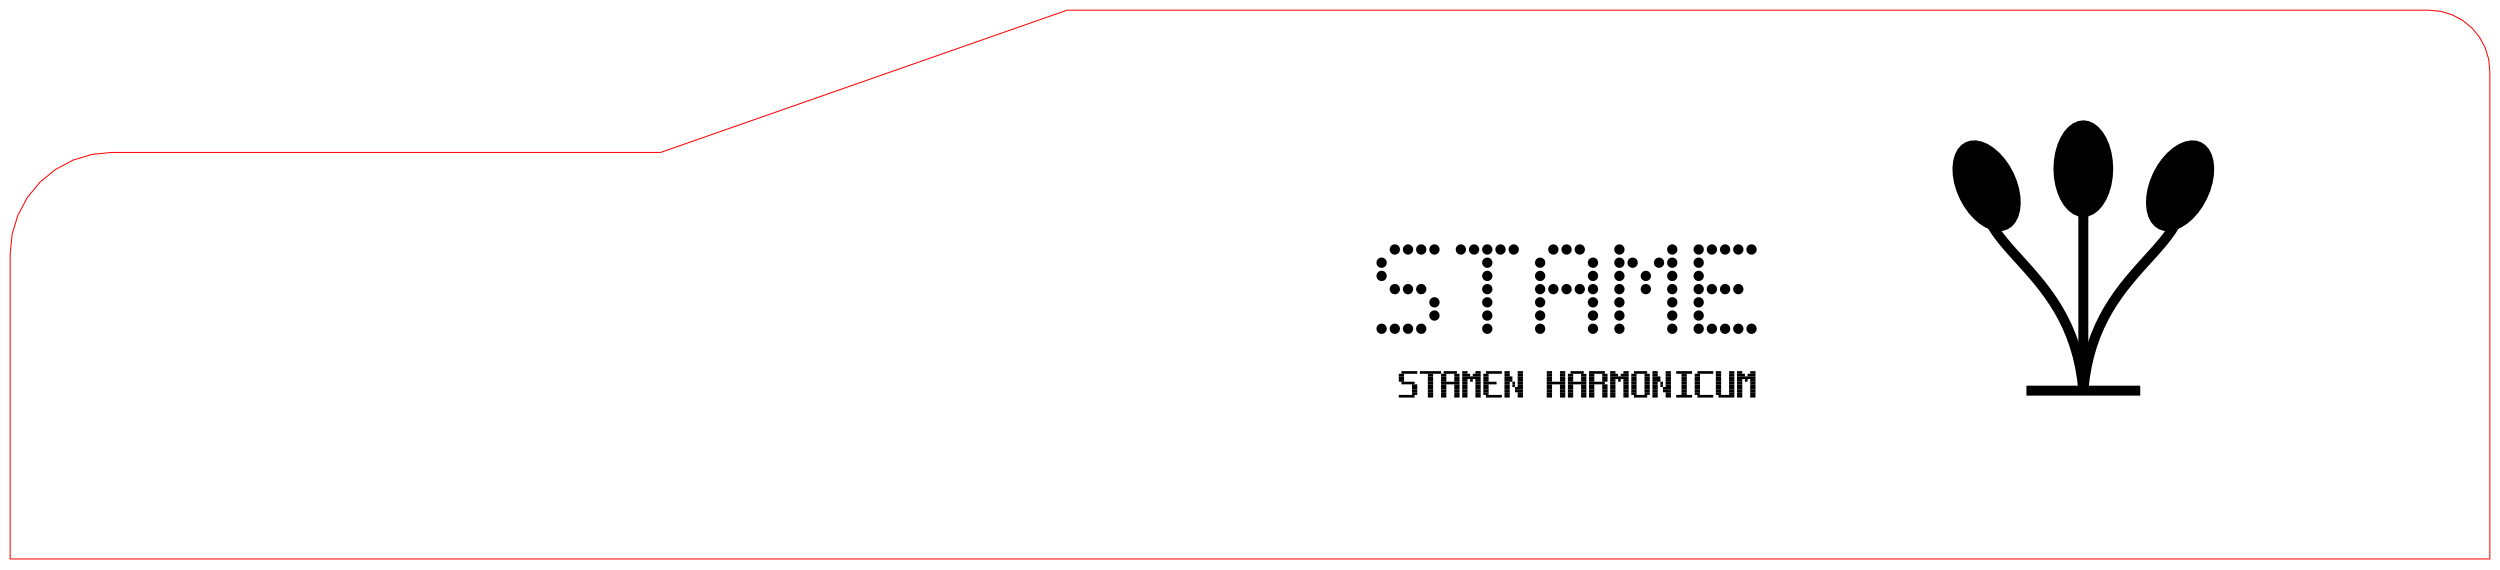
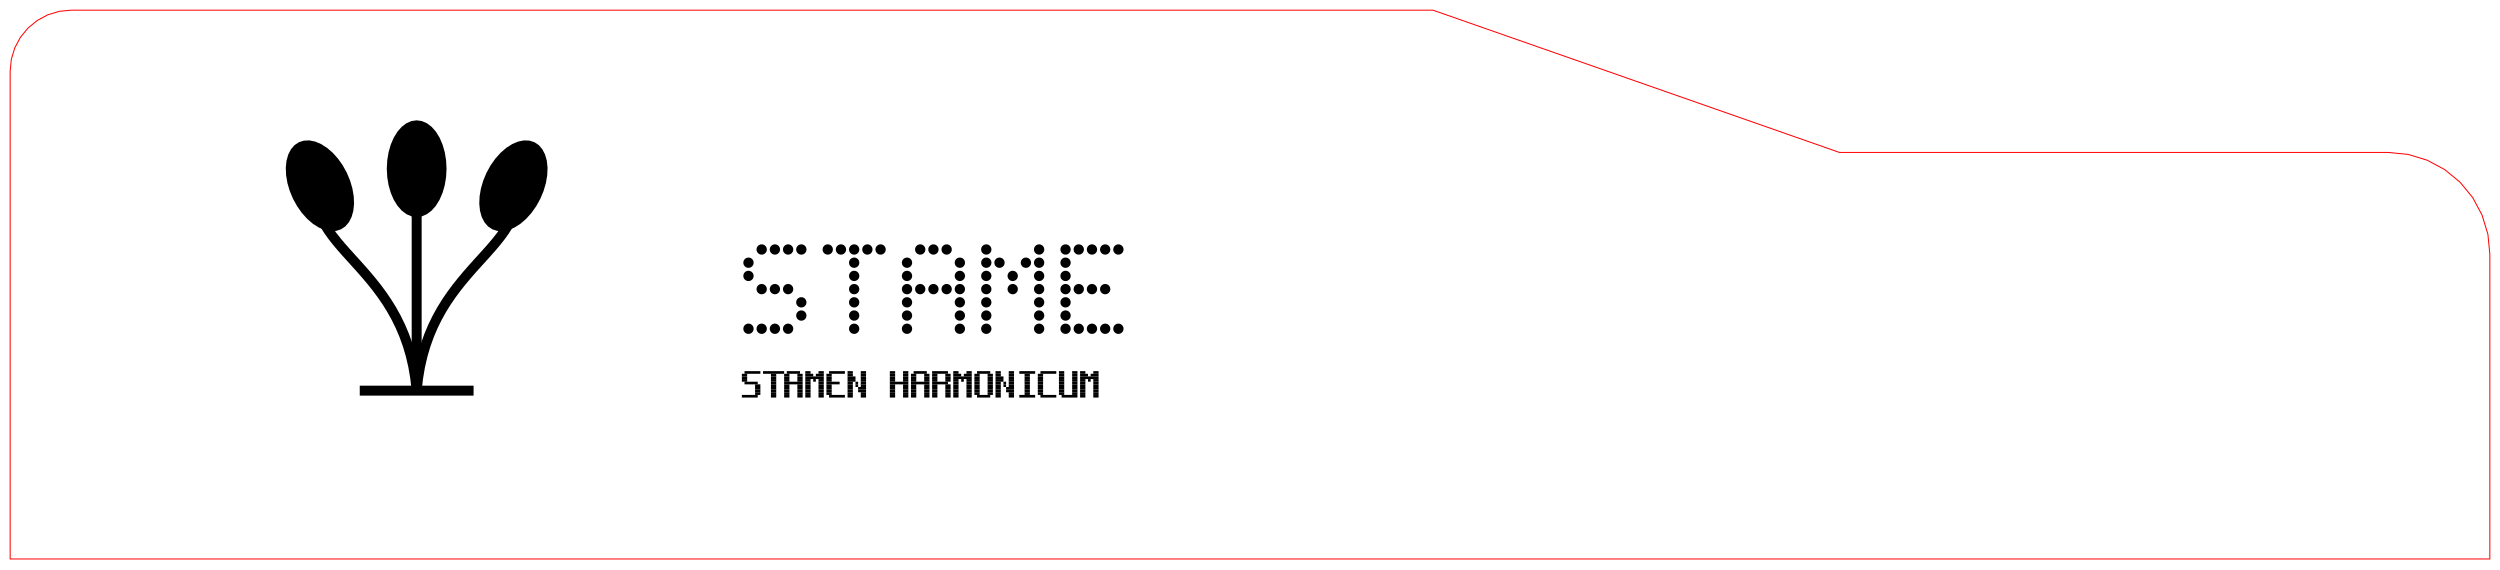
<svg xmlns="http://www.w3.org/2000/svg" width="246.00mm" height="56.00mm" viewBox="0 0 246.000 56.000">
  <g id="incisione" fill="#000000" stroke="none">
-     <path d="M205.487,38.386 L205.349,37.149 L205.149,35.971 L204.893,34.860 L204.586,33.814 L204.233,32.829 L203.840,31.902 L203.412,31.029 L202.954,30.206 L202.472,29.431 L201.971,28.699 L201.457,28.007 L200.934,27.350 L200.409,26.725 L199.887,26.128 L199.373,25.555 L198.872,25.003 L198.389,24.468 L197.930,23.946 L197.499,23.433 L197.102,22.928 L196.744,22.426 L196.428,21.924 L196.158,21.420 L195.930,20.887 L195.030,21.273 L195.275,21.844 L195.581,22.416 L195.930,22.972 L196.318,23.515 L196.739,24.051 L197.187,24.584 L197.657,25.119 L198.145,25.661 L198.645,26.212 L199.154,26.778 L199.665,27.363 L200.176,27.970 L200.680,28.604 L201.173,29.268 L201.651,29.966 L202.110,30.703 L202.543,31.483 L202.949,32.308 L203.320,33.185 L203.654,34.117 L203.945,35.108 L204.188,36.162 L204.378,37.285 L204.513,38.494 Z" />
-     <path d="M205.490,38.440 L205.490,37.632 L205.490,36.819 L205.490,36.003 L205.490,35.182 L205.490,34.360 L205.490,33.536 L205.490,32.711 L205.490,31.886 L205.490,31.062 L205.490,30.240 L205.490,29.421 L205.490,28.605 L205.490,27.794 L205.490,26.987 L205.490,26.187 L205.490,25.394 L205.490,24.609 L205.490,23.832 L205.490,23.065 L205.490,22.308 L205.490,21.562 L205.490,20.828 L205.490,20.107 L205.490,19.400 L204.510,19.400 L204.510,20.107 L204.510,20.828 L204.510,21.562 L204.510,22.308 L204.510,23.065 L204.510,23.832 L204.510,24.609 L204.510,25.394 L204.510,26.187 L204.510,26.987 L204.510,27.794 L204.510,28.605 L204.510,29.421 L204.510,30.240 L204.510,31.062 L204.510,31.886 L204.510,32.711 L204.510,33.536 L204.510,34.360 L204.510,35.182 L204.510,36.003 L204.510,36.819 L204.510,37.632 L204.510,38.440 Z" />
-     <path d="M205.487,38.494 L205.622,37.285 L205.812,36.162 L206.055,35.108 L206.346,34.117 L206.680,33.185 L207.051,32.308 L207.457,31.483 L207.890,30.703 L208.349,29.966 L208.827,29.268 L209.320,28.604 L209.824,27.970 L210.335,27.363 L210.846,26.778 L211.355,26.212 L211.855,25.661 L212.343,25.119 L212.813,24.584 L213.261,24.051 L213.682,23.515 L214.070,22.972 L214.419,22.416 L214.725,21.844 L214.970,21.273 L214.070,20.887 L213.842,21.420 L213.572,21.924 L213.256,22.426 L212.898,22.928 L212.501,23.433 L212.070,23.946 L211.611,24.468 L211.128,25.003 L210.627,25.555 L210.113,26.128 L209.591,26.725 L209.066,27.350 L208.543,28.007 L208.029,28.699 L207.528,29.431 L207.046,30.206 L206.588,31.029 L206.160,31.902 L205.767,32.829 L205.414,33.814 L205.107,34.860 L204.851,35.971 L204.651,37.149 L204.513,38.386 Z" />
-     <path d="M199.400,38.930 L210.600,38.930 L210.600,37.950 L199.400,37.950 Z" />
-     <path d="M198.127,17.001 L198.447,17.765 L198.676,18.544 L198.808,19.316 L198.839,20.055 L198.768,20.741 L198.597,21.352 L198.331,21.870 L197.979,22.279 L197.550,22.566 L197.059,22.723 L196.520,22.745 L195.949,22.631 L195.364,22.385 L194.783,22.015 L194.223,21.531 L193.700,20.948 L193.232,20.284 L192.833,19.559 L192.513,18.795 L192.284,18.016 L192.152,17.244 L192.121,16.505 L192.192,15.819 L192.363,15.208 L192.629,14.690 L192.981,14.281 L193.410,13.994 L193.901,13.837 L194.440,13.815 L195.011,13.929 L195.596,14.175 L196.177,14.545 L196.737,15.029 L197.260,15.612 L197.728,16.276 Z" />
-     <path d="M207.940,16.600 L207.895,17.427 L207.763,18.228 L207.546,18.980 L207.252,19.660 L206.890,20.246 L206.470,20.722 L206.006,21.073 L205.511,21.288 L205.000,21.360 L204.489,21.288 L203.994,21.073 L203.530,20.722 L203.110,20.246 L202.748,19.660 L202.454,18.980 L202.237,18.228 L202.105,17.427 L202.060,16.600 L202.105,15.773 L202.237,14.972 L202.454,14.220 L202.748,13.540 L203.110,12.954 L203.530,12.478 L203.994,12.127 L204.489,11.912 L205.000,11.840 L205.511,11.912 L206.006,12.127 L206.470,12.478 L206.890,12.954 L207.252,13.540 L207.546,14.220 L207.763,14.972 L207.895,15.773 Z" />
-     <path d="M217.167,19.559 L216.768,20.284 L216.300,20.948 L215.777,21.531 L215.217,22.015 L214.636,22.385 L214.051,22.631 L213.480,22.745 L212.941,22.723 L212.450,22.566 L212.021,22.279 L211.669,21.870 L211.403,21.352 L211.232,20.741 L211.161,20.055 L211.192,19.316 L211.324,18.544 L211.553,17.765 L211.873,17.001 L212.272,16.276 L212.740,15.612 L213.263,15.029 L213.823,14.545 L214.404,14.175 L214.989,13.929 L215.560,13.815 L216.099,13.837 L216.590,13.994 L217.019,14.281 L217.371,14.690 L217.637,15.208 L217.808,15.819 L217.879,16.505 L217.848,17.244 L217.716,18.016 L217.487,18.795 Z" />
-     <circle cx="137.250" cy="24.550" r="0.507" />
-     <circle cx="138.550" cy="24.550" r="0.507" />
-     <circle cx="139.850" cy="24.550" r="0.507" />
-     <circle cx="141.150" cy="24.550" r="0.507" />
-     <circle cx="135.950" cy="25.850" r="0.507" />
-     <circle cx="135.950" cy="27.150" r="0.507" />
-     <circle cx="137.250" cy="28.450" r="0.507" />
-     <circle cx="138.550" cy="28.450" r="0.507" />
-     <circle cx="139.850" cy="28.450" r="0.507" />
-     <circle cx="141.150" cy="29.750" r="0.507" />
-     <circle cx="141.150" cy="31.050" r="0.507" />
-     <circle cx="135.950" cy="32.350" r="0.507" />
-     <circle cx="137.250" cy="32.350" r="0.507" />
-     <circle cx="138.550" cy="32.350" r="0.507" />
-     <circle cx="139.850" cy="32.350" r="0.507" />
-     <circle cx="143.750" cy="24.550" r="0.507" />
-     <circle cx="145.050" cy="24.550" r="0.507" />
-     <circle cx="146.350" cy="24.550" r="0.507" />
-     <circle cx="147.650" cy="24.550" r="0.507" />
-     <circle cx="148.950" cy="24.550" r="0.507" />
-     <circle cx="146.350" cy="25.850" r="0.507" />
-     <circle cx="146.350" cy="27.150" r="0.507" />
-     <circle cx="146.350" cy="28.450" r="0.507" />
-     <circle cx="146.350" cy="29.750" r="0.507" />
-     <circle cx="146.350" cy="31.050" r="0.507" />
-     <circle cx="146.350" cy="32.350" r="0.507" />
-     <circle cx="152.850" cy="24.550" r="0.507" />
-     <circle cx="154.150" cy="24.550" r="0.507" />
-     <circle cx="155.450" cy="24.550" r="0.507" />
-     <circle cx="151.550" cy="25.850" r="0.507" />
-     <circle cx="156.750" cy="25.850" r="0.507" />
-     <circle cx="151.550" cy="27.150" r="0.507" />
-     <circle cx="156.750" cy="27.150" r="0.507" />
-     <circle cx="151.550" cy="28.450" r="0.507" />
-     <circle cx="152.850" cy="28.450" r="0.507" />
-     <circle cx="154.150" cy="28.450" r="0.507" />
-     <circle cx="155.450" cy="28.450" r="0.507" />
-     <circle cx="156.750" cy="28.450" r="0.507" />
-     <circle cx="151.550" cy="29.750" r="0.507" />
-     <circle cx="156.750" cy="29.750" r="0.507" />
-     <circle cx="151.550" cy="31.050" r="0.507" />
-     <circle cx="156.750" cy="31.050" r="0.507" />
-     <circle cx="151.550" cy="32.350" r="0.507" />
-     <circle cx="156.750" cy="32.350" r="0.507" />
-     <circle cx="159.350" cy="24.550" r="0.507" />
-     <circle cx="164.550" cy="24.550" r="0.507" />
-     <circle cx="159.350" cy="25.850" r="0.507" />
-     <circle cx="160.650" cy="25.850" r="0.507" />
-     <circle cx="163.250" cy="25.850" r="0.507" />
-     <circle cx="164.550" cy="25.850" r="0.507" />
-     <circle cx="159.350" cy="27.150" r="0.507" />
-     <circle cx="161.950" cy="27.150" r="0.507" />
-     <circle cx="164.550" cy="27.150" r="0.507" />
-     <circle cx="159.350" cy="28.450" r="0.507" />
-     <circle cx="161.950" cy="28.450" r="0.507" />
-     <circle cx="164.550" cy="28.450" r="0.507" />
-     <circle cx="159.350" cy="29.750" r="0.507" />
-     <circle cx="164.550" cy="29.750" r="0.507" />
-     <circle cx="159.350" cy="31.050" r="0.507" />
-     <circle cx="164.550" cy="31.050" r="0.507" />
-     <circle cx="159.350" cy="32.350" r="0.507" />
-     <circle cx="164.550" cy="32.350" r="0.507" />
-     <circle cx="167.150" cy="24.550" r="0.507" />
-     <circle cx="168.450" cy="24.550" r="0.507" />
-     <circle cx="169.750" cy="24.550" r="0.507" />
-     <circle cx="171.050" cy="24.550" r="0.507" />
-     <circle cx="172.350" cy="24.550" r="0.507" />
-     <circle cx="167.150" cy="25.850" r="0.507" />
-     <circle cx="167.150" cy="27.150" r="0.507" />
-     <circle cx="167.150" cy="28.450" r="0.507" />
-     <circle cx="168.450" cy="28.450" r="0.507" />
-     <circle cx="169.750" cy="28.450" r="0.507" />
-     <circle cx="171.050" cy="28.450" r="0.507" />
-     <circle cx="167.150" cy="29.750" r="0.507" />
-     <circle cx="167.150" cy="31.050" r="0.507" />
-     <circle cx="167.150" cy="32.350" r="0.507" />
-     <circle cx="168.450" cy="32.350" r="0.507" />
-     <circle cx="169.750" cy="32.350" r="0.507" />
-     <circle cx="171.050" cy="32.350" r="0.507" />
-     <circle cx="172.350" cy="32.350" r="0.507" />
-     <rect x="137.900" y="36.520" width="1.560" height="0.260" />
-     <rect x="137.640" y="36.780" width="0.520" height="0.260" />
-     <rect x="137.640" y="37.040" width="0.520" height="0.260" />
-     <rect x="137.640" y="37.300" width="0.520" height="0.260" />
-     <rect x="137.900" y="37.560" width="1.300" height="0.260" />
-     <rect x="138.940" y="37.820" width="0.520" height="0.260" />
-     <rect x="138.940" y="38.080" width="0.520" height="0.260" />
-     <rect x="138.940" y="38.340" width="0.520" height="0.260" />
-     <rect x="138.940" y="38.600" width="0.520" height="0.260" />
-     <rect x="137.640" y="38.860" width="1.560" height="0.260" />
-     <rect x="139.720" y="36.520" width="2.080" height="0.260" />
-     <rect x="140.500" y="36.780" width="0.520" height="0.260" />
-     <rect x="140.500" y="37.040" width="0.520" height="0.260" />
-     <rect x="140.500" y="37.300" width="0.520" height="0.260" />
-     <rect x="140.500" y="37.560" width="0.520" height="0.260" />
-     <rect x="140.500" y="37.820" width="0.520" height="0.260" />
-     <rect x="140.500" y="38.080" width="0.520" height="0.260" />
-     <rect x="140.500" y="38.340" width="0.520" height="0.260" />
-     <rect x="140.500" y="38.600" width="0.520" height="0.260" />
-     <rect x="140.500" y="38.860" width="0.520" height="0.260" />
-     <rect x="142.060" y="36.520" width="1.300" height="0.260" />
-     <rect x="141.800" y="36.780" width="0.520" height="0.260" />
-     <rect x="143.100" y="36.780" width="0.520" height="0.260" />
-     <rect x="141.800" y="37.040" width="0.520" height="0.260" />
-     <rect x="143.100" y="37.040" width="0.520" height="0.260" />
-     <rect x="141.800" y="37.300" width="0.520" height="0.260" />
-     <rect x="143.100" y="37.300" width="0.520" height="0.260" />
-     <rect x="141.800" y="37.560" width="1.820" height="0.260" />
-     <rect x="141.800" y="37.820" width="0.520" height="0.260" />
-     <rect x="143.100" y="37.820" width="0.520" height="0.260" />
-     <rect x="141.800" y="38.080" width="0.520" height="0.260" />
-     <rect x="143.100" y="38.080" width="0.520" height="0.260" />
-     <rect x="141.800" y="38.340" width="0.520" height="0.260" />
-     <rect x="143.100" y="38.340" width="0.520" height="0.260" />
-     <rect x="141.800" y="38.600" width="0.520" height="0.260" />
-     <rect x="143.100" y="38.600" width="0.520" height="0.260" />
-     <rect x="141.800" y="38.860" width="0.520" height="0.260" />
-     <rect x="143.100" y="38.860" width="0.520" height="0.260" />
-     <rect x="143.880" y="36.520" width="0.520" height="0.260" />
-     <rect x="145.180" y="36.520" width="0.520" height="0.260" />
-     <rect x="143.880" y="36.780" width="0.780" height="0.260" />
-     <rect x="144.920" y="36.780" width="0.780" height="0.260" />
-     <rect x="143.880" y="37.040" width="1.820" height="0.260" />
-     <rect x="143.880" y="37.300" width="0.520" height="0.260" />
-     <rect x="144.660" y="37.300" width="0.260" height="0.260" />
-     <rect x="145.180" y="37.300" width="0.520" height="0.260" />
-     <rect x="143.880" y="37.560" width="0.520" height="0.260" />
-     <rect x="145.180" y="37.560" width="0.520" height="0.260" />
-     <rect x="143.880" y="37.820" width="0.520" height="0.260" />
-     <rect x="145.180" y="37.820" width="0.520" height="0.260" />
-     <rect x="143.880" y="38.080" width="0.520" height="0.260" />
-     <rect x="145.180" y="38.080" width="0.520" height="0.260" />
-     <rect x="143.880" y="38.340" width="0.520" height="0.260" />
-     <rect x="145.180" y="38.340" width="0.520" height="0.260" />
-     <rect x="143.880" y="38.600" width="0.520" height="0.260" />
-     <rect x="145.180" y="38.600" width="0.520" height="0.260" />
-     <rect x="143.880" y="38.860" width="0.520" height="0.260" />
-     <rect x="145.180" y="38.860" width="0.520" height="0.260" />
-     <rect x="146.220" y="36.520" width="1.560" height="0.260" />
-     <rect x="145.960" y="36.780" width="0.520" height="0.260" />
-     <rect x="145.960" y="37.040" width="0.520" height="0.260" />
-     <rect x="145.960" y="37.300" width="0.520" height="0.260" />
-     <rect x="145.960" y="37.560" width="1.300" height="0.260" />
-     <rect x="145.960" y="37.820" width="0.520" height="0.260" />
-     <rect x="145.960" y="38.080" width="0.520" height="0.260" />
-     <rect x="145.960" y="38.340" width="0.520" height="0.260" />
-     <rect x="145.960" y="38.600" width="0.520" height="0.260" />
-     <rect x="146.220" y="38.860" width="1.560" height="0.260" />
-     <rect x="148.040" y="36.520" width="0.520" height="0.260" />
-     <rect x="149.340" y="36.520" width="0.520" height="0.260" />
-     <rect x="148.040" y="36.780" width="0.520" height="0.260" />
-     <rect x="149.340" y="36.780" width="0.520" height="0.260" />
-     <rect x="148.040" y="37.040" width="0.780" height="0.260" />
-     <rect x="149.340" y="37.040" width="0.520" height="0.260" />
-     <rect x="148.040" y="37.300" width="0.780" height="0.260" />
-     <rect x="149.340" y="37.300" width="0.520" height="0.260" />
-     <rect x="148.040" y="37.560" width="0.520" height="0.260" />
-     <rect x="148.820" y="37.560" width="0.260" height="0.260" />
-     <rect x="149.340" y="37.560" width="0.520" height="0.260" />
-     <rect x="148.040" y="37.820" width="0.520" height="0.260" />
-     <rect x="148.820" y="37.820" width="0.260" height="0.260" />
-     <rect x="149.340" y="37.820" width="0.520" height="0.260" />
-     <rect x="148.040" y="38.080" width="0.520" height="0.260" />
-     <rect x="149.080" y="38.080" width="0.780" height="0.260" />
-     <rect x="148.040" y="38.340" width="0.520" height="0.260" />
-     <rect x="149.080" y="38.340" width="0.780" height="0.260" />
-     <rect x="148.040" y="38.600" width="0.520" height="0.260" />
-     <rect x="149.340" y="38.600" width="0.520" height="0.260" />
-     <rect x="148.040" y="38.860" width="0.520" height="0.260" />
-     <rect x="149.340" y="38.860" width="0.520" height="0.260" />
-     <rect x="152.200" y="36.520" width="0.520" height="0.260" />
-     <rect x="153.500" y="36.520" width="0.520" height="0.260" />
-     <rect x="152.200" y="36.780" width="0.520" height="0.260" />
-     <rect x="153.500" y="36.780" width="0.520" height="0.260" />
-     <rect x="152.200" y="37.040" width="0.520" height="0.260" />
-     <rect x="153.500" y="37.040" width="0.520" height="0.260" />
-     <rect x="152.200" y="37.300" width="0.520" height="0.260" />
-     <rect x="153.500" y="37.300" width="0.520" height="0.260" />
-     <rect x="152.200" y="37.560" width="1.820" height="0.260" />
-     <rect x="152.200" y="37.820" width="0.520" height="0.260" />
-     <rect x="153.500" y="37.820" width="0.520" height="0.260" />
-     <rect x="152.200" y="38.080" width="0.520" height="0.260" />
-     <rect x="153.500" y="38.080" width="0.520" height="0.260" />
-     <rect x="152.200" y="38.340" width="0.520" height="0.260" />
-     <rect x="153.500" y="38.340" width="0.520" height="0.260" />
-     <rect x="152.200" y="38.600" width="0.520" height="0.260" />
-     <rect x="153.500" y="38.600" width="0.520" height="0.260" />
-     <rect x="152.200" y="38.860" width="0.520" height="0.260" />
-     <rect x="153.500" y="38.860" width="0.520" height="0.260" />
-     <rect x="154.540" y="36.520" width="1.300" height="0.260" />
-     <rect x="154.280" y="36.780" width="0.520" height="0.260" />
-     <rect x="155.580" y="36.780" width="0.520" height="0.260" />
-     <rect x="154.280" y="37.040" width="0.520" height="0.260" />
-     <rect x="155.580" y="37.040" width="0.520" height="0.260" />
-     <rect x="154.280" y="37.300" width="0.520" height="0.260" />
-     <rect x="155.580" y="37.300" width="0.520" height="0.260" />
-     <rect x="154.280" y="37.560" width="1.820" height="0.260" />
-     <rect x="154.280" y="37.820" width="0.520" height="0.260" />
-     <rect x="155.580" y="37.820" width="0.520" height="0.260" />
-     <rect x="154.280" y="38.080" width="0.520" height="0.260" />
-     <rect x="155.580" y="38.080" width="0.520" height="0.260" />
-     <rect x="154.280" y="38.340" width="0.520" height="0.260" />
-     <rect x="155.580" y="38.340" width="0.520" height="0.260" />
-     <rect x="154.280" y="38.600" width="0.520" height="0.260" />
-     <rect x="155.580" y="38.600" width="0.520" height="0.260" />
-     <rect x="154.280" y="38.860" width="0.520" height="0.260" />
-     <rect x="155.580" y="38.860" width="0.520" height="0.260" />
-     <rect x="156.360" y="36.520" width="1.560" height="0.260" />
-     <rect x="156.360" y="36.780" width="0.520" height="0.260" />
-     <rect x="157.660" y="36.780" width="0.520" height="0.260" />
-     <rect x="156.360" y="37.040" width="0.520" height="0.260" />
-     <rect x="157.660" y="37.040" width="0.520" height="0.260" />
-     <rect x="156.360" y="37.300" width="0.520" height="0.260" />
-     <rect x="157.660" y="37.300" width="0.520" height="0.260" />
-     <rect x="156.360" y="37.560" width="1.560" height="0.260" />
-     <rect x="156.360" y="37.820" width="0.520" height="0.260" />
-     <rect x="157.660" y="37.820" width="0.520" height="0.260" />
-     <rect x="156.360" y="38.080" width="0.520" height="0.260" />
-     <rect x="157.660" y="38.080" width="0.520" height="0.260" />
-     <rect x="156.360" y="38.340" width="0.520" height="0.260" />
-     <rect x="157.660" y="38.340" width="0.520" height="0.260" />
-     <rect x="156.360" y="38.600" width="0.520" height="0.260" />
-     <rect x="157.660" y="38.600" width="0.520" height="0.260" />
-     <rect x="156.360" y="38.860" width="0.520" height="0.260" />
-     <rect x="157.660" y="38.860" width="0.520" height="0.260" />
-     <rect x="158.440" y="36.520" width="0.520" height="0.260" />
-     <rect x="159.740" y="36.520" width="0.520" height="0.260" />
-     <rect x="158.440" y="36.780" width="0.780" height="0.260" />
-     <rect x="159.480" y="36.780" width="0.780" height="0.260" />
-     <rect x="158.440" y="37.040" width="1.820" height="0.260" />
-     <rect x="158.440" y="37.300" width="0.520" height="0.260" />
-     <rect x="159.220" y="37.300" width="0.260" height="0.260" />
-     <rect x="159.740" y="37.300" width="0.520" height="0.260" />
-     <rect x="158.440" y="37.560" width="0.520" height="0.260" />
-     <rect x="159.740" y="37.560" width="0.520" height="0.260" />
-     <rect x="158.440" y="37.820" width="0.520" height="0.260" />
-     <rect x="159.740" y="37.820" width="0.520" height="0.260" />
-     <rect x="158.440" y="38.080" width="0.520" height="0.260" />
-     <rect x="159.740" y="38.080" width="0.520" height="0.260" />
-     <rect x="158.440" y="38.340" width="0.520" height="0.260" />
-     <rect x="159.740" y="38.340" width="0.520" height="0.260" />
-     <rect x="158.440" y="38.600" width="0.520" height="0.260" />
-     <rect x="159.740" y="38.600" width="0.520" height="0.260" />
-     <rect x="158.440" y="38.860" width="0.520" height="0.260" />
-     <rect x="159.740" y="38.860" width="0.520" height="0.260" />
-     <rect x="160.780" y="36.520" width="1.300" height="0.260" />
-     <rect x="160.520" y="36.780" width="0.520" height="0.260" />
-     <rect x="161.820" y="36.780" width="0.520" height="0.260" />
-     <rect x="160.520" y="37.040" width="0.520" height="0.260" />
-     <rect x="161.820" y="37.040" width="0.520" height="0.260" />
-     <rect x="160.520" y="37.300" width="0.520" height="0.260" />
-     <rect x="161.820" y="37.300" width="0.520" height="0.260" />
-     <rect x="160.520" y="37.560" width="0.520" height="0.260" />
-     <rect x="161.820" y="37.560" width="0.520" height="0.260" />
-     <rect x="160.520" y="37.820" width="0.520" height="0.260" />
-     <rect x="161.820" y="37.820" width="0.520" height="0.260" />
-     <rect x="160.520" y="38.080" width="0.520" height="0.260" />
-     <rect x="161.820" y="38.080" width="0.520" height="0.260" />
-     <rect x="160.520" y="38.340" width="0.520" height="0.260" />
-     <rect x="161.820" y="38.340" width="0.520" height="0.260" />
-     <rect x="160.520" y="38.600" width="0.520" height="0.260" />
-     <rect x="161.820" y="38.600" width="0.520" height="0.260" />
-     <rect x="160.780" y="38.860" width="1.300" height="0.260" />
-     <rect x="162.600" y="36.520" width="0.520" height="0.260" />
-     <rect x="163.900" y="36.520" width="0.520" height="0.260" />
-     <rect x="162.600" y="36.780" width="0.520" height="0.260" />
-     <rect x="163.900" y="36.780" width="0.520" height="0.260" />
-     <rect x="162.600" y="37.040" width="0.780" height="0.260" />
-     <rect x="163.900" y="37.040" width="0.520" height="0.260" />
-     <rect x="162.600" y="37.300" width="0.780" height="0.260" />
-     <rect x="163.900" y="37.300" width="0.520" height="0.260" />
-     <rect x="162.600" y="37.560" width="0.520" height="0.260" />
-     <rect x="163.380" y="37.560" width="0.260" height="0.260" />
-     <rect x="163.900" y="37.560" width="0.520" height="0.260" />
-     <rect x="162.600" y="37.820" width="0.520" height="0.260" />
-     <rect x="163.380" y="37.820" width="0.260" height="0.260" />
-     <rect x="163.900" y="37.820" width="0.520" height="0.260" />
-     <rect x="162.600" y="38.080" width="0.520" height="0.260" />
-     <rect x="163.640" y="38.080" width="0.780" height="0.260" />
-     <rect x="162.600" y="38.340" width="0.520" height="0.260" />
-     <rect x="163.640" y="38.340" width="0.780" height="0.260" />
-     <rect x="162.600" y="38.600" width="0.520" height="0.260" />
-     <rect x="163.900" y="38.600" width="0.520" height="0.260" />
-     <rect x="162.600" y="38.860" width="0.520" height="0.260" />
-     <rect x="163.900" y="38.860" width="0.520" height="0.260" />
-     <rect x="164.940" y="36.520" width="1.560" height="0.260" />
-     <rect x="165.460" y="36.780" width="0.520" height="0.260" />
-     <rect x="165.460" y="37.040" width="0.520" height="0.260" />
-     <rect x="165.460" y="37.300" width="0.520" height="0.260" />
-     <rect x="165.460" y="37.560" width="0.520" height="0.260" />
-     <rect x="165.460" y="37.820" width="0.520" height="0.260" />
-     <rect x="165.460" y="38.080" width="0.520" height="0.260" />
-     <rect x="165.460" y="38.340" width="0.520" height="0.260" />
-     <rect x="165.460" y="38.600" width="0.520" height="0.260" />
-     <rect x="164.940" y="38.860" width="1.560" height="0.260" />
-     <rect x="167.020" y="36.520" width="1.560" height="0.260" />
-     <rect x="166.760" y="36.780" width="0.520" height="0.260" />
-     <rect x="166.760" y="37.040" width="0.520" height="0.260" />
-     <rect x="166.760" y="37.300" width="0.520" height="0.260" />
-     <rect x="166.760" y="37.560" width="0.520" height="0.260" />
-     <rect x="166.760" y="37.820" width="0.520" height="0.260" />
-     <rect x="166.760" y="38.080" width="0.520" height="0.260" />
-     <rect x="166.760" y="38.340" width="0.520" height="0.260" />
-     <rect x="166.760" y="38.600" width="0.520" height="0.260" />
-     <rect x="167.020" y="38.860" width="1.560" height="0.260" />
-     <rect x="168.840" y="36.520" width="0.520" height="0.260" />
-     <rect x="170.140" y="36.520" width="0.520" height="0.260" />
-     <rect x="168.840" y="36.780" width="0.520" height="0.260" />
-     <rect x="170.140" y="36.780" width="0.520" height="0.260" />
-     <rect x="168.840" y="37.040" width="0.520" height="0.260" />
-     <rect x="170.140" y="37.040" width="0.520" height="0.260" />
-     <rect x="168.840" y="37.300" width="0.520" height="0.260" />
-     <rect x="170.140" y="37.300" width="0.520" height="0.260" />
-     <rect x="168.840" y="37.560" width="0.520" height="0.260" />
-     <rect x="170.140" y="37.560" width="0.520" height="0.260" />
-     <rect x="168.840" y="37.820" width="0.520" height="0.260" />
-     <rect x="170.140" y="37.820" width="0.520" height="0.260" />
-     <rect x="168.840" y="38.080" width="0.520" height="0.260" />
-     <rect x="170.140" y="38.080" width="0.520" height="0.260" />
-     <rect x="168.840" y="38.340" width="0.520" height="0.260" />
-     <rect x="170.140" y="38.340" width="0.520" height="0.260" />
-     <rect x="168.840" y="38.600" width="0.520" height="0.260" />
-     <rect x="170.140" y="38.600" width="0.520" height="0.260" />
-     <rect x="169.100" y="38.860" width="1.560" height="0.260" />
-     <rect x="170.920" y="36.520" width="0.520" height="0.260" />
-     <rect x="172.220" y="36.520" width="0.520" height="0.260" />
-     <rect x="170.920" y="36.780" width="0.780" height="0.260" />
-     <rect x="171.960" y="36.780" width="0.780" height="0.260" />
-     <rect x="170.920" y="37.040" width="1.820" height="0.260" />
-     <rect x="170.920" y="37.300" width="0.520" height="0.260" />
-     <rect x="171.700" y="37.300" width="0.260" height="0.260" />
-     <rect x="172.220" y="37.300" width="0.520" height="0.260" />
-     <rect x="170.920" y="37.560" width="0.520" height="0.260" />
-     <rect x="172.220" y="37.560" width="0.520" height="0.260" />
-     <rect x="170.920" y="37.820" width="0.520" height="0.260" />
-     <rect x="172.220" y="37.820" width="0.520" height="0.260" />
-     <rect x="170.920" y="38.080" width="0.520" height="0.260" />
-     <rect x="172.220" y="38.080" width="0.520" height="0.260" />
-     <rect x="170.920" y="38.340" width="0.520" height="0.260" />
-     <rect x="172.220" y="38.340" width="0.520" height="0.260" />
-     <rect x="170.920" y="38.600" width="0.520" height="0.260" />
-     <rect x="172.220" y="38.600" width="0.520" height="0.260" />
-     <rect x="170.920" y="38.860" width="0.520" height="0.260" />
-     <rect x="172.220" y="38.860" width="0.520" height="0.260" />
+     <path d="M41.487,38.386 L41.349,37.149 L41.149,35.971 L40.893,34.860 L40.586,33.814 L40.233,32.829 L39.840,31.902 L39.412,31.029 L38.954,30.206 L38.472,29.431 L37.971,28.699 L37.457,28.007 L36.934,27.350 L36.409,26.725 L35.887,26.128 L35.373,25.555 L34.872,25.003 L34.389,24.468 L33.930,23.946 L33.499,23.433 L33.102,22.928 L32.744,22.426 L32.428,21.924 L32.158,21.420 L31.930,20.887 L31.030,21.273 L31.275,21.844 L31.581,22.416 L31.930,22.972 L32.318,23.515 L32.739,24.051 L33.187,24.584 L33.657,25.119 L34.145,25.661 L34.645,26.212 L35.154,26.778 L35.665,27.363 L36.176,27.970 L36.680,28.604 L37.173,29.268 L37.651,29.966 L38.110,30.703 L38.543,31.483 L38.949,32.308 L39.320,33.185 L39.654,34.117 L39.945,35.108 L40.188,36.162 L40.378,37.285 L40.513,38.494 Z" />
+     <path d="M41.490,38.440 L41.490,37.632 L41.490,36.819 L41.490,36.003 L41.490,35.182 L41.490,34.360 L41.490,33.536 L41.490,32.711 L41.490,31.886 L41.490,31.062 L41.490,30.240 L41.490,29.421 L41.490,28.605 L41.490,27.794 L41.490,26.987 L41.490,26.187 L41.490,25.394 L41.490,24.609 L41.490,23.832 L41.490,23.065 L41.490,22.308 L41.490,21.562 L41.490,20.828 L41.490,20.107 L41.490,19.400 L40.510,19.400 L40.510,20.107 L40.510,20.828 L40.510,21.562 L40.510,22.308 L40.510,23.065 L40.510,23.832 L40.510,24.609 L40.510,25.394 L40.510,26.187 L40.510,26.987 L40.510,27.794 L40.510,28.605 L40.510,29.421 L40.510,30.240 L40.510,31.062 L40.510,31.886 L40.510,32.711 L40.510,33.536 L40.510,34.360 L40.510,35.182 L40.510,36.003 L40.510,36.819 L40.510,37.632 L40.510,38.440 Z" />
+     <path d="M41.487,38.494 L41.622,37.285 L41.812,36.162 L42.055,35.108 L42.346,34.117 L42.680,33.185 L43.051,32.308 L43.457,31.483 L43.890,30.703 L44.349,29.966 L44.827,29.268 L45.320,28.604 L45.824,27.970 L46.335,27.363 L46.846,26.778 L47.355,26.212 L47.855,25.661 L48.343,25.119 L48.813,24.584 L49.261,24.051 L49.682,23.515 L50.070,22.972 L50.419,22.416 L50.725,21.844 L50.970,21.273 L50.070,20.887 L49.842,21.420 L49.572,21.924 L49.256,22.426 L48.898,22.928 L48.501,23.433 L48.070,23.946 L47.611,24.468 L47.128,25.003 L46.627,25.555 L46.113,26.128 L45.591,26.725 L45.066,27.350 L44.543,28.007 L44.029,28.699 L43.528,29.431 L43.046,30.206 L42.588,31.029 L42.160,31.902 L41.767,32.829 L41.414,33.814 L41.107,34.860 L40.851,35.971 L40.651,37.149 L40.513,38.386 Z" />
+     <path d="M35.400,38.930 L46.600,38.930 L46.600,37.950 L35.400,37.950 Z" />
+     <path d="M34.127,17.001 L34.447,17.765 L34.676,18.544 L34.808,19.316 L34.839,20.055 L34.768,20.741 L34.597,21.352 L34.331,21.870 L33.979,22.279 L33.550,22.566 L33.059,22.723 L32.520,22.745 L31.949,22.631 L31.364,22.385 L30.783,22.015 L30.223,21.531 L29.700,20.948 L29.232,20.284 L28.833,19.559 L28.513,18.795 L28.284,18.016 L28.152,17.244 L28.121,16.505 L28.192,15.819 L28.363,15.208 L28.629,14.690 L28.981,14.281 L29.410,13.994 L29.901,13.837 L30.440,13.815 L31.011,13.929 L31.596,14.175 L32.177,14.545 L32.737,15.029 L33.260,15.612 L33.728,16.276 Z" />
+     <path d="M43.940,16.600 L43.895,17.427 L43.763,18.228 L43.546,18.980 L43.252,19.660 L42.890,20.246 L42.470,20.722 L42.006,21.073 L41.511,21.288 L41.000,21.360 L40.489,21.288 L39.994,21.073 L39.530,20.722 L39.110,20.246 L38.748,19.660 L38.454,18.980 L38.237,18.228 L38.105,17.427 L38.060,16.600 L38.105,15.773 L38.237,14.972 L38.454,14.220 L38.748,13.540 L39.110,12.954 L39.530,12.478 L39.994,12.127 L40.489,11.912 L41.000,11.840 L41.511,11.912 L42.006,12.127 L42.470,12.478 L42.890,12.954 L43.252,13.540 L43.546,14.220 L43.763,14.972 L43.895,15.773 Z" />
+     <path d="M53.167,19.559 L52.768,20.284 L52.300,20.948 L51.777,21.531 L51.217,22.015 L50.636,22.385 L50.051,22.631 L49.480,22.745 L48.941,22.723 L48.450,22.566 L48.021,22.279 L47.669,21.870 L47.403,21.352 L47.232,20.741 L47.161,20.055 L47.192,19.316 L47.324,18.544 L47.553,17.765 L47.873,17.001 L48.272,16.276 L48.740,15.612 L49.263,15.029 L49.823,14.545 L50.404,14.175 L50.989,13.929 L51.560,13.815 L52.099,13.837 L52.590,13.994 L53.019,14.281 L53.371,14.690 L53.637,15.208 L53.808,15.819 L53.879,16.505 L53.848,17.244 L53.716,18.016 L53.487,18.795 Z" />
+     <circle cx="74.950" cy="24.550" r="0.507" />
+     <circle cx="76.250" cy="24.550" r="0.507" />
+     <circle cx="77.550" cy="24.550" r="0.507" />
+     <circle cx="78.850" cy="24.550" r="0.507" />
+     <circle cx="73.650" cy="25.850" r="0.507" />
+     <circle cx="73.650" cy="27.150" r="0.507" />
+     <circle cx="74.950" cy="28.450" r="0.507" />
+     <circle cx="76.250" cy="28.450" r="0.507" />
+     <circle cx="77.550" cy="28.450" r="0.507" />
+     <circle cx="78.850" cy="29.750" r="0.507" />
+     <circle cx="78.850" cy="31.050" r="0.507" />
+     <circle cx="73.650" cy="32.350" r="0.507" />
+     <circle cx="74.950" cy="32.350" r="0.507" />
+     <circle cx="76.250" cy="32.350" r="0.507" />
+     <circle cx="77.550" cy="32.350" r="0.507" />
+     <circle cx="81.450" cy="24.550" r="0.507" />
+     <circle cx="82.750" cy="24.550" r="0.507" />
+     <circle cx="84.050" cy="24.550" r="0.507" />
+     <circle cx="85.350" cy="24.550" r="0.507" />
+     <circle cx="86.650" cy="24.550" r="0.507" />
+     <circle cx="84.050" cy="25.850" r="0.507" />
+     <circle cx="84.050" cy="27.150" r="0.507" />
+     <circle cx="84.050" cy="28.450" r="0.507" />
+     <circle cx="84.050" cy="29.750" r="0.507" />
+     <circle cx="84.050" cy="31.050" r="0.507" />
+     <circle cx="84.050" cy="32.350" r="0.507" />
+     <circle cx="90.550" cy="24.550" r="0.507" />
+     <circle cx="91.850" cy="24.550" r="0.507" />
+     <circle cx="93.150" cy="24.550" r="0.507" />
+     <circle cx="89.250" cy="25.850" r="0.507" />
+     <circle cx="94.450" cy="25.850" r="0.507" />
+     <circle cx="89.250" cy="27.150" r="0.507" />
+     <circle cx="94.450" cy="27.150" r="0.507" />
+     <circle cx="89.250" cy="28.450" r="0.507" />
+     <circle cx="90.550" cy="28.450" r="0.507" />
+     <circle cx="91.850" cy="28.450" r="0.507" />
+     <circle cx="93.150" cy="28.450" r="0.507" />
+     <circle cx="94.450" cy="28.450" r="0.507" />
+     <circle cx="89.250" cy="29.750" r="0.507" />
+     <circle cx="94.450" cy="29.750" r="0.507" />
+     <circle cx="89.250" cy="31.050" r="0.507" />
+     <circle cx="94.450" cy="31.050" r="0.507" />
+     <circle cx="89.250" cy="32.350" r="0.507" />
+     <circle cx="94.450" cy="32.350" r="0.507" />
+     <circle cx="97.050" cy="24.550" r="0.507" />
+     <circle cx="102.250" cy="24.550" r="0.507" />
+     <circle cx="97.050" cy="25.850" r="0.507" />
+     <circle cx="98.350" cy="25.850" r="0.507" />
+     <circle cx="100.950" cy="25.850" r="0.507" />
+     <circle cx="102.250" cy="25.850" r="0.507" />
+     <circle cx="97.050" cy="27.150" r="0.507" />
+     <circle cx="99.650" cy="27.150" r="0.507" />
+     <circle cx="102.250" cy="27.150" r="0.507" />
+     <circle cx="97.050" cy="28.450" r="0.507" />
+     <circle cx="99.650" cy="28.450" r="0.507" />
+     <circle cx="102.250" cy="28.450" r="0.507" />
+     <circle cx="97.050" cy="29.750" r="0.507" />
+     <circle cx="102.250" cy="29.750" r="0.507" />
+     <circle cx="97.050" cy="31.050" r="0.507" />
+     <circle cx="102.250" cy="31.050" r="0.507" />
+     <circle cx="97.050" cy="32.350" r="0.507" />
+     <circle cx="102.250" cy="32.350" r="0.507" />
+     <circle cx="104.850" cy="24.550" r="0.507" />
+     <circle cx="106.150" cy="24.550" r="0.507" />
+     <circle cx="107.450" cy="24.550" r="0.507" />
+     <circle cx="108.750" cy="24.550" r="0.507" />
+     <circle cx="110.050" cy="24.550" r="0.507" />
+     <circle cx="104.850" cy="25.850" r="0.507" />
+     <circle cx="104.850" cy="27.150" r="0.507" />
+     <circle cx="104.850" cy="28.450" r="0.507" />
+     <circle cx="106.150" cy="28.450" r="0.507" />
+     <circle cx="107.450" cy="28.450" r="0.507" />
+     <circle cx="108.750" cy="28.450" r="0.507" />
+     <circle cx="104.850" cy="29.750" r="0.507" />
+     <circle cx="104.850" cy="31.050" r="0.507" />
+     <circle cx="104.850" cy="32.350" r="0.507" />
+     <circle cx="106.150" cy="32.350" r="0.507" />
+     <circle cx="107.450" cy="32.350" r="0.507" />
+     <circle cx="108.750" cy="32.350" r="0.507" />
+     <circle cx="110.050" cy="32.350" r="0.507" />
+     <rect x="73.260" y="36.520" width="1.560" height="0.260" />
+     <rect x="73.000" y="36.780" width="0.520" height="0.260" />
+     <rect x="73.000" y="37.040" width="0.520" height="0.260" />
+     <rect x="73.000" y="37.300" width="0.520" height="0.260" />
+     <rect x="73.260" y="37.560" width="1.300" height="0.260" />
+     <rect x="74.300" y="37.820" width="0.520" height="0.260" />
+     <rect x="74.300" y="38.080" width="0.520" height="0.260" />
+     <rect x="74.300" y="38.340" width="0.520" height="0.260" />
+     <rect x="74.300" y="38.600" width="0.520" height="0.260" />
+     <rect x="73.000" y="38.860" width="1.560" height="0.260" />
+     <rect x="75.080" y="36.520" width="2.080" height="0.260" />
+     <rect x="75.860" y="36.780" width="0.520" height="0.260" />
+     <rect x="75.860" y="37.040" width="0.520" height="0.260" />
+     <rect x="75.860" y="37.300" width="0.520" height="0.260" />
+     <rect x="75.860" y="37.560" width="0.520" height="0.260" />
+     <rect x="75.860" y="37.820" width="0.520" height="0.260" />
+     <rect x="75.860" y="38.080" width="0.520" height="0.260" />
+     <rect x="75.860" y="38.340" width="0.520" height="0.260" />
+     <rect x="75.860" y="38.600" width="0.520" height="0.260" />
+     <rect x="75.860" y="38.860" width="0.520" height="0.260" />
+     <rect x="77.420" y="36.520" width="1.300" height="0.260" />
+     <rect x="77.160" y="36.780" width="0.520" height="0.260" />
+     <rect x="78.460" y="36.780" width="0.520" height="0.260" />
+     <rect x="77.160" y="37.040" width="0.520" height="0.260" />
+     <rect x="78.460" y="37.040" width="0.520" height="0.260" />
+     <rect x="77.160" y="37.300" width="0.520" height="0.260" />
+     <rect x="78.460" y="37.300" width="0.520" height="0.260" />
+     <rect x="77.160" y="37.560" width="1.820" height="0.260" />
+     <rect x="77.160" y="37.820" width="0.520" height="0.260" />
+     <rect x="78.460" y="37.820" width="0.520" height="0.260" />
+     <rect x="77.160" y="38.080" width="0.520" height="0.260" />
+     <rect x="78.460" y="38.080" width="0.520" height="0.260" />
+     <rect x="77.160" y="38.340" width="0.520" height="0.260" />
+     <rect x="78.460" y="38.340" width="0.520" height="0.260" />
+     <rect x="77.160" y="38.600" width="0.520" height="0.260" />
+     <rect x="78.460" y="38.600" width="0.520" height="0.260" />
+     <rect x="77.160" y="38.860" width="0.520" height="0.260" />
+     <rect x="78.460" y="38.860" width="0.520" height="0.260" />
+     <rect x="79.240" y="36.520" width="0.520" height="0.260" />
+     <rect x="80.540" y="36.520" width="0.520" height="0.260" />
+     <rect x="79.240" y="36.780" width="0.780" height="0.260" />
+     <rect x="80.280" y="36.780" width="0.780" height="0.260" />
+     <rect x="79.240" y="37.040" width="1.820" height="0.260" />
+     <rect x="79.240" y="37.300" width="0.520" height="0.260" />
+     <rect x="80.020" y="37.300" width="0.260" height="0.260" />
+     <rect x="80.540" y="37.300" width="0.520" height="0.260" />
+     <rect x="79.240" y="37.560" width="0.520" height="0.260" />
+     <rect x="80.540" y="37.560" width="0.520" height="0.260" />
+     <rect x="79.240" y="37.820" width="0.520" height="0.260" />
+     <rect x="80.540" y="37.820" width="0.520" height="0.260" />
+     <rect x="79.240" y="38.080" width="0.520" height="0.260" />
+     <rect x="80.540" y="38.080" width="0.520" height="0.260" />
+     <rect x="79.240" y="38.340" width="0.520" height="0.260" />
+     <rect x="80.540" y="38.340" width="0.520" height="0.260" />
+     <rect x="79.240" y="38.600" width="0.520" height="0.260" />
+     <rect x="80.540" y="38.600" width="0.520" height="0.260" />
+     <rect x="79.240" y="38.860" width="0.520" height="0.260" />
+     <rect x="80.540" y="38.860" width="0.520" height="0.260" />
+     <rect x="81.580" y="36.520" width="1.560" height="0.260" />
+     <rect x="81.320" y="36.780" width="0.520" height="0.260" />
+     <rect x="81.320" y="37.040" width="0.520" height="0.260" />
+     <rect x="81.320" y="37.300" width="0.520" height="0.260" />
+     <rect x="81.320" y="37.560" width="1.300" height="0.260" />
+     <rect x="81.320" y="37.820" width="0.520" height="0.260" />
+     <rect x="81.320" y="38.080" width="0.520" height="0.260" />
+     <rect x="81.320" y="38.340" width="0.520" height="0.260" />
+     <rect x="81.320" y="38.600" width="0.520" height="0.260" />
+     <rect x="81.580" y="38.860" width="1.560" height="0.260" />
+     <rect x="83.400" y="36.520" width="0.520" height="0.260" />
+     <rect x="84.700" y="36.520" width="0.520" height="0.260" />
+     <rect x="83.400" y="36.780" width="0.520" height="0.260" />
+     <rect x="84.700" y="36.780" width="0.520" height="0.260" />
+     <rect x="83.400" y="37.040" width="0.780" height="0.260" />
+     <rect x="84.700" y="37.040" width="0.520" height="0.260" />
+     <rect x="83.400" y="37.300" width="0.780" height="0.260" />
+     <rect x="84.700" y="37.300" width="0.520" height="0.260" />
+     <rect x="83.400" y="37.560" width="0.520" height="0.260" />
+     <rect x="84.180" y="37.560" width="0.260" height="0.260" />
+     <rect x="84.700" y="37.560" width="0.520" height="0.260" />
+     <rect x="83.400" y="37.820" width="0.520" height="0.260" />
+     <rect x="84.180" y="37.820" width="0.260" height="0.260" />
+     <rect x="84.700" y="37.820" width="0.520" height="0.260" />
+     <rect x="83.400" y="38.080" width="0.520" height="0.260" />
+     <rect x="84.440" y="38.080" width="0.780" height="0.260" />
+     <rect x="83.400" y="38.340" width="0.520" height="0.260" />
+     <rect x="84.440" y="38.340" width="0.780" height="0.260" />
+     <rect x="83.400" y="38.600" width="0.520" height="0.260" />
+     <rect x="84.700" y="38.600" width="0.520" height="0.260" />
+     <rect x="83.400" y="38.860" width="0.520" height="0.260" />
+     <rect x="84.700" y="38.860" width="0.520" height="0.260" />
+     <rect x="87.560" y="36.520" width="0.520" height="0.260" />
+     <rect x="88.860" y="36.520" width="0.520" height="0.260" />
+     <rect x="87.560" y="36.780" width="0.520" height="0.260" />
+     <rect x="88.860" y="36.780" width="0.520" height="0.260" />
+     <rect x="87.560" y="37.040" width="0.520" height="0.260" />
+     <rect x="88.860" y="37.040" width="0.520" height="0.260" />
+     <rect x="87.560" y="37.300" width="0.520" height="0.260" />
+     <rect x="88.860" y="37.300" width="0.520" height="0.260" />
+     <rect x="87.560" y="37.560" width="1.820" height="0.260" />
+     <rect x="87.560" y="37.820" width="0.520" height="0.260" />
+     <rect x="88.860" y="37.820" width="0.520" height="0.260" />
+     <rect x="87.560" y="38.080" width="0.520" height="0.260" />
+     <rect x="88.860" y="38.080" width="0.520" height="0.260" />
+     <rect x="87.560" y="38.340" width="0.520" height="0.260" />
+     <rect x="88.860" y="38.340" width="0.520" height="0.260" />
+     <rect x="87.560" y="38.600" width="0.520" height="0.260" />
+     <rect x="88.860" y="38.600" width="0.520" height="0.260" />
+     <rect x="87.560" y="38.860" width="0.520" height="0.260" />
+     <rect x="88.860" y="38.860" width="0.520" height="0.260" />
+     <rect x="89.900" y="36.520" width="1.300" height="0.260" />
+     <rect x="89.640" y="36.780" width="0.520" height="0.260" />
+     <rect x="90.940" y="36.780" width="0.520" height="0.260" />
+     <rect x="89.640" y="37.040" width="0.520" height="0.260" />
+     <rect x="90.940" y="37.040" width="0.520" height="0.260" />
+     <rect x="89.640" y="37.300" width="0.520" height="0.260" />
+     <rect x="90.940" y="37.300" width="0.520" height="0.260" />
+     <rect x="89.640" y="37.560" width="1.820" height="0.260" />
+     <rect x="89.640" y="37.820" width="0.520" height="0.260" />
+     <rect x="90.940" y="37.820" width="0.520" height="0.260" />
+     <rect x="89.640" y="38.080" width="0.520" height="0.260" />
+     <rect x="90.940" y="38.080" width="0.520" height="0.260" />
+     <rect x="89.640" y="38.340" width="0.520" height="0.260" />
+     <rect x="90.940" y="38.340" width="0.520" height="0.260" />
+     <rect x="89.640" y="38.600" width="0.520" height="0.260" />
+     <rect x="90.940" y="38.600" width="0.520" height="0.260" />
+     <rect x="89.640" y="38.860" width="0.520" height="0.260" />
+     <rect x="90.940" y="38.860" width="0.520" height="0.260" />
+     <rect x="91.720" y="36.520" width="1.560" height="0.260" />
+     <rect x="91.720" y="36.780" width="0.520" height="0.260" />
+     <rect x="93.020" y="36.780" width="0.520" height="0.260" />
+     <rect x="91.720" y="37.040" width="0.520" height="0.260" />
+     <rect x="93.020" y="37.040" width="0.520" height="0.260" />
+     <rect x="91.720" y="37.300" width="0.520" height="0.260" />
+     <rect x="93.020" y="37.300" width="0.520" height="0.260" />
+     <rect x="91.720" y="37.560" width="1.560" height="0.260" />
+     <rect x="91.720" y="37.820" width="0.520" height="0.260" />
+     <rect x="93.020" y="37.820" width="0.520" height="0.260" />
+     <rect x="91.720" y="38.080" width="0.520" height="0.260" />
+     <rect x="93.020" y="38.080" width="0.520" height="0.260" />
+     <rect x="91.720" y="38.340" width="0.520" height="0.260" />
+     <rect x="93.020" y="38.340" width="0.520" height="0.260" />
+     <rect x="91.720" y="38.600" width="0.520" height="0.260" />
+     <rect x="93.020" y="38.600" width="0.520" height="0.260" />
+     <rect x="91.720" y="38.860" width="0.520" height="0.260" />
+     <rect x="93.020" y="38.860" width="0.520" height="0.260" />
+     <rect x="93.800" y="36.520" width="0.520" height="0.260" />
+     <rect x="95.100" y="36.520" width="0.520" height="0.260" />
+     <rect x="93.800" y="36.780" width="0.780" height="0.260" />
+     <rect x="94.840" y="36.780" width="0.780" height="0.260" />
+     <rect x="93.800" y="37.040" width="1.820" height="0.260" />
+     <rect x="93.800" y="37.300" width="0.520" height="0.260" />
+     <rect x="94.580" y="37.300" width="0.260" height="0.260" />
+     <rect x="95.100" y="37.300" width="0.520" height="0.260" />
+     <rect x="93.800" y="37.560" width="0.520" height="0.260" />
+     <rect x="95.100" y="37.560" width="0.520" height="0.260" />
+     <rect x="93.800" y="37.820" width="0.520" height="0.260" />
+     <rect x="95.100" y="37.820" width="0.520" height="0.260" />
+     <rect x="93.800" y="38.080" width="0.520" height="0.260" />
+     <rect x="95.100" y="38.080" width="0.520" height="0.260" />
+     <rect x="93.800" y="38.340" width="0.520" height="0.260" />
+     <rect x="95.100" y="38.340" width="0.520" height="0.260" />
+     <rect x="93.800" y="38.600" width="0.520" height="0.260" />
+     <rect x="95.100" y="38.600" width="0.520" height="0.260" />
+     <rect x="93.800" y="38.860" width="0.520" height="0.260" />
+     <rect x="95.100" y="38.860" width="0.520" height="0.260" />
+     <rect x="96.140" y="36.520" width="1.300" height="0.260" />
+     <rect x="95.880" y="36.780" width="0.520" height="0.260" />
+     <rect x="97.180" y="36.780" width="0.520" height="0.260" />
+     <rect x="95.880" y="37.040" width="0.520" height="0.260" />
+     <rect x="97.180" y="37.040" width="0.520" height="0.260" />
+     <rect x="95.880" y="37.300" width="0.520" height="0.260" />
+     <rect x="97.180" y="37.300" width="0.520" height="0.260" />
+     <rect x="95.880" y="37.560" width="0.520" height="0.260" />
+     <rect x="97.180" y="37.560" width="0.520" height="0.260" />
+     <rect x="95.880" y="37.820" width="0.520" height="0.260" />
+     <rect x="97.180" y="37.820" width="0.520" height="0.260" />
+     <rect x="95.880" y="38.080" width="0.520" height="0.260" />
+     <rect x="97.180" y="38.080" width="0.520" height="0.260" />
+     <rect x="95.880" y="38.340" width="0.520" height="0.260" />
+     <rect x="97.180" y="38.340" width="0.520" height="0.260" />
+     <rect x="95.880" y="38.600" width="0.520" height="0.260" />
+     <rect x="97.180" y="38.600" width="0.520" height="0.260" />
+     <rect x="96.140" y="38.860" width="1.300" height="0.260" />
+     <rect x="97.960" y="36.520" width="0.520" height="0.260" />
+     <rect x="99.260" y="36.520" width="0.520" height="0.260" />
+     <rect x="97.960" y="36.780" width="0.520" height="0.260" />
+     <rect x="99.260" y="36.780" width="0.520" height="0.260" />
+     <rect x="97.960" y="37.040" width="0.780" height="0.260" />
+     <rect x="99.260" y="37.040" width="0.520" height="0.260" />
+     <rect x="97.960" y="37.300" width="0.780" height="0.260" />
+     <rect x="99.260" y="37.300" width="0.520" height="0.260" />
+     <rect x="97.960" y="37.560" width="0.520" height="0.260" />
+     <rect x="98.740" y="37.560" width="0.260" height="0.260" />
+     <rect x="99.260" y="37.560" width="0.520" height="0.260" />
+     <rect x="97.960" y="37.820" width="0.520" height="0.260" />
+     <rect x="98.740" y="37.820" width="0.260" height="0.260" />
+     <rect x="99.260" y="37.820" width="0.520" height="0.260" />
+     <rect x="97.960" y="38.080" width="0.520" height="0.260" />
+     <rect x="99.000" y="38.080" width="0.780" height="0.260" />
+     <rect x="97.960" y="38.340" width="0.520" height="0.260" />
+     <rect x="99.000" y="38.340" width="0.780" height="0.260" />
+     <rect x="97.960" y="38.600" width="0.520" height="0.260" />
+     <rect x="99.260" y="38.600" width="0.520" height="0.260" />
+     <rect x="97.960" y="38.860" width="0.520" height="0.260" />
+     <rect x="99.260" y="38.860" width="0.520" height="0.260" />
+     <rect x="100.300" y="36.520" width="1.560" height="0.260" />
+     <rect x="100.820" y="36.780" width="0.520" height="0.260" />
+     <rect x="100.820" y="37.040" width="0.520" height="0.260" />
+     <rect x="100.820" y="37.300" width="0.520" height="0.260" />
+     <rect x="100.820" y="37.560" width="0.520" height="0.260" />
+     <rect x="100.820" y="37.820" width="0.520" height="0.260" />
+     <rect x="100.820" y="38.080" width="0.520" height="0.260" />
+     <rect x="100.820" y="38.340" width="0.520" height="0.260" />
+     <rect x="100.820" y="38.600" width="0.520" height="0.260" />
+     <rect x="100.300" y="38.860" width="1.560" height="0.260" />
+     <rect x="102.380" y="36.520" width="1.560" height="0.260" />
+     <rect x="102.120" y="36.780" width="0.520" height="0.260" />
+     <rect x="102.120" y="37.040" width="0.520" height="0.260" />
+     <rect x="102.120" y="37.300" width="0.520" height="0.260" />
+     <rect x="102.120" y="37.560" width="0.520" height="0.260" />
+     <rect x="102.120" y="37.820" width="0.520" height="0.260" />
+     <rect x="102.120" y="38.080" width="0.520" height="0.260" />
+     <rect x="102.120" y="38.340" width="0.520" height="0.260" />
+     <rect x="102.120" y="38.600" width="0.520" height="0.260" />
+     <rect x="102.380" y="38.860" width="1.560" height="0.260" />
+     <rect x="104.200" y="36.520" width="0.520" height="0.260" />
+     <rect x="105.500" y="36.520" width="0.520" height="0.260" />
+     <rect x="104.200" y="36.780" width="0.520" height="0.260" />
+     <rect x="105.500" y="36.780" width="0.520" height="0.260" />
+     <rect x="104.200" y="37.040" width="0.520" height="0.260" />
+     <rect x="105.500" y="37.040" width="0.520" height="0.260" />
+     <rect x="104.200" y="37.300" width="0.520" height="0.260" />
+     <rect x="105.500" y="37.300" width="0.520" height="0.260" />
+     <rect x="104.200" y="37.560" width="0.520" height="0.260" />
+     <rect x="105.500" y="37.560" width="0.520" height="0.260" />
+     <rect x="104.200" y="37.820" width="0.520" height="0.260" />
+     <rect x="105.500" y="37.820" width="0.520" height="0.260" />
+     <rect x="104.200" y="38.080" width="0.520" height="0.260" />
+     <rect x="105.500" y="38.080" width="0.520" height="0.260" />
+     <rect x="104.200" y="38.340" width="0.520" height="0.260" />
+     <rect x="105.500" y="38.340" width="0.520" height="0.260" />
+     <rect x="104.200" y="38.600" width="0.520" height="0.260" />
+     <rect x="105.500" y="38.600" width="0.520" height="0.260" />
+     <rect x="104.460" y="38.860" width="1.560" height="0.260" />
+     <rect x="106.280" y="36.520" width="0.520" height="0.260" />
+     <rect x="107.580" y="36.520" width="0.520" height="0.260" />
+     <rect x="106.280" y="36.780" width="0.780" height="0.260" />
+     <rect x="107.320" y="36.780" width="0.780" height="0.260" />
+     <rect x="106.280" y="37.040" width="1.820" height="0.260" />
+     <rect x="106.280" y="37.300" width="0.520" height="0.260" />
+     <rect x="107.060" y="37.300" width="0.260" height="0.260" />
+     <rect x="107.580" y="37.300" width="0.520" height="0.260" />
+     <rect x="106.280" y="37.560" width="0.520" height="0.260" />
+     <rect x="107.580" y="37.560" width="0.520" height="0.260" />
+     <rect x="106.280" y="37.820" width="0.520" height="0.260" />
+     <rect x="107.580" y="37.820" width="0.520" height="0.260" />
+     <rect x="106.280" y="38.080" width="0.520" height="0.260" />
+     <rect x="107.580" y="38.080" width="0.520" height="0.260" />
+     <rect x="106.280" y="38.340" width="0.520" height="0.260" />
+     <rect x="107.580" y="38.340" width="0.520" height="0.260" />
+     <rect x="106.280" y="38.600" width="0.520" height="0.260" />
+     <rect x="107.580" y="38.600" width="0.520" height="0.260" />
+     <rect x="106.280" y="38.860" width="0.520" height="0.260" />
+     <rect x="107.580" y="38.860" width="0.520" height="0.260" />
  </g>
  <g id="segno" fill="none" stroke="#0000FF" stroke-width="0.1">

</g>
  <g id="taglio" fill="none" stroke="#FF0000" stroke-width="0.1">
-     <path d="M245.000,55.000 L1.000,55.000 L1.000,25.000 L1.192,23.049 L1.761,21.173 L2.685,19.444 L3.929,17.929 L5.444,16.685 L7.173,15.761 L9.049,15.192 L11.000,15.000 L65.000,15.000 L105.000,1.000 L239.000,1.000 L240.171,1.115 L241.296,1.457 L242.333,2.011 L243.243,2.757 L243.989,3.667 L244.543,4.704 L244.885,5.829 L245.000,7.000 Z" />
+     <path d="M1.000,55.000 L245.000,55.000 L245.000,25.000 L244.808,23.049 L244.239,21.173 L243.315,19.444 L242.071,17.929 L240.556,16.685 L238.827,15.761 L236.951,15.192 L235.000,15.000 L181.000,15.000 L141.000,1.000 L7.000,1.000 L5.829,1.115 L4.704,1.457 L3.667,2.011 L2.757,2.757 L2.011,3.667 L1.457,4.704 L1.115,5.829 L1.000,7.000 Z" />
  </g>
</svg>
